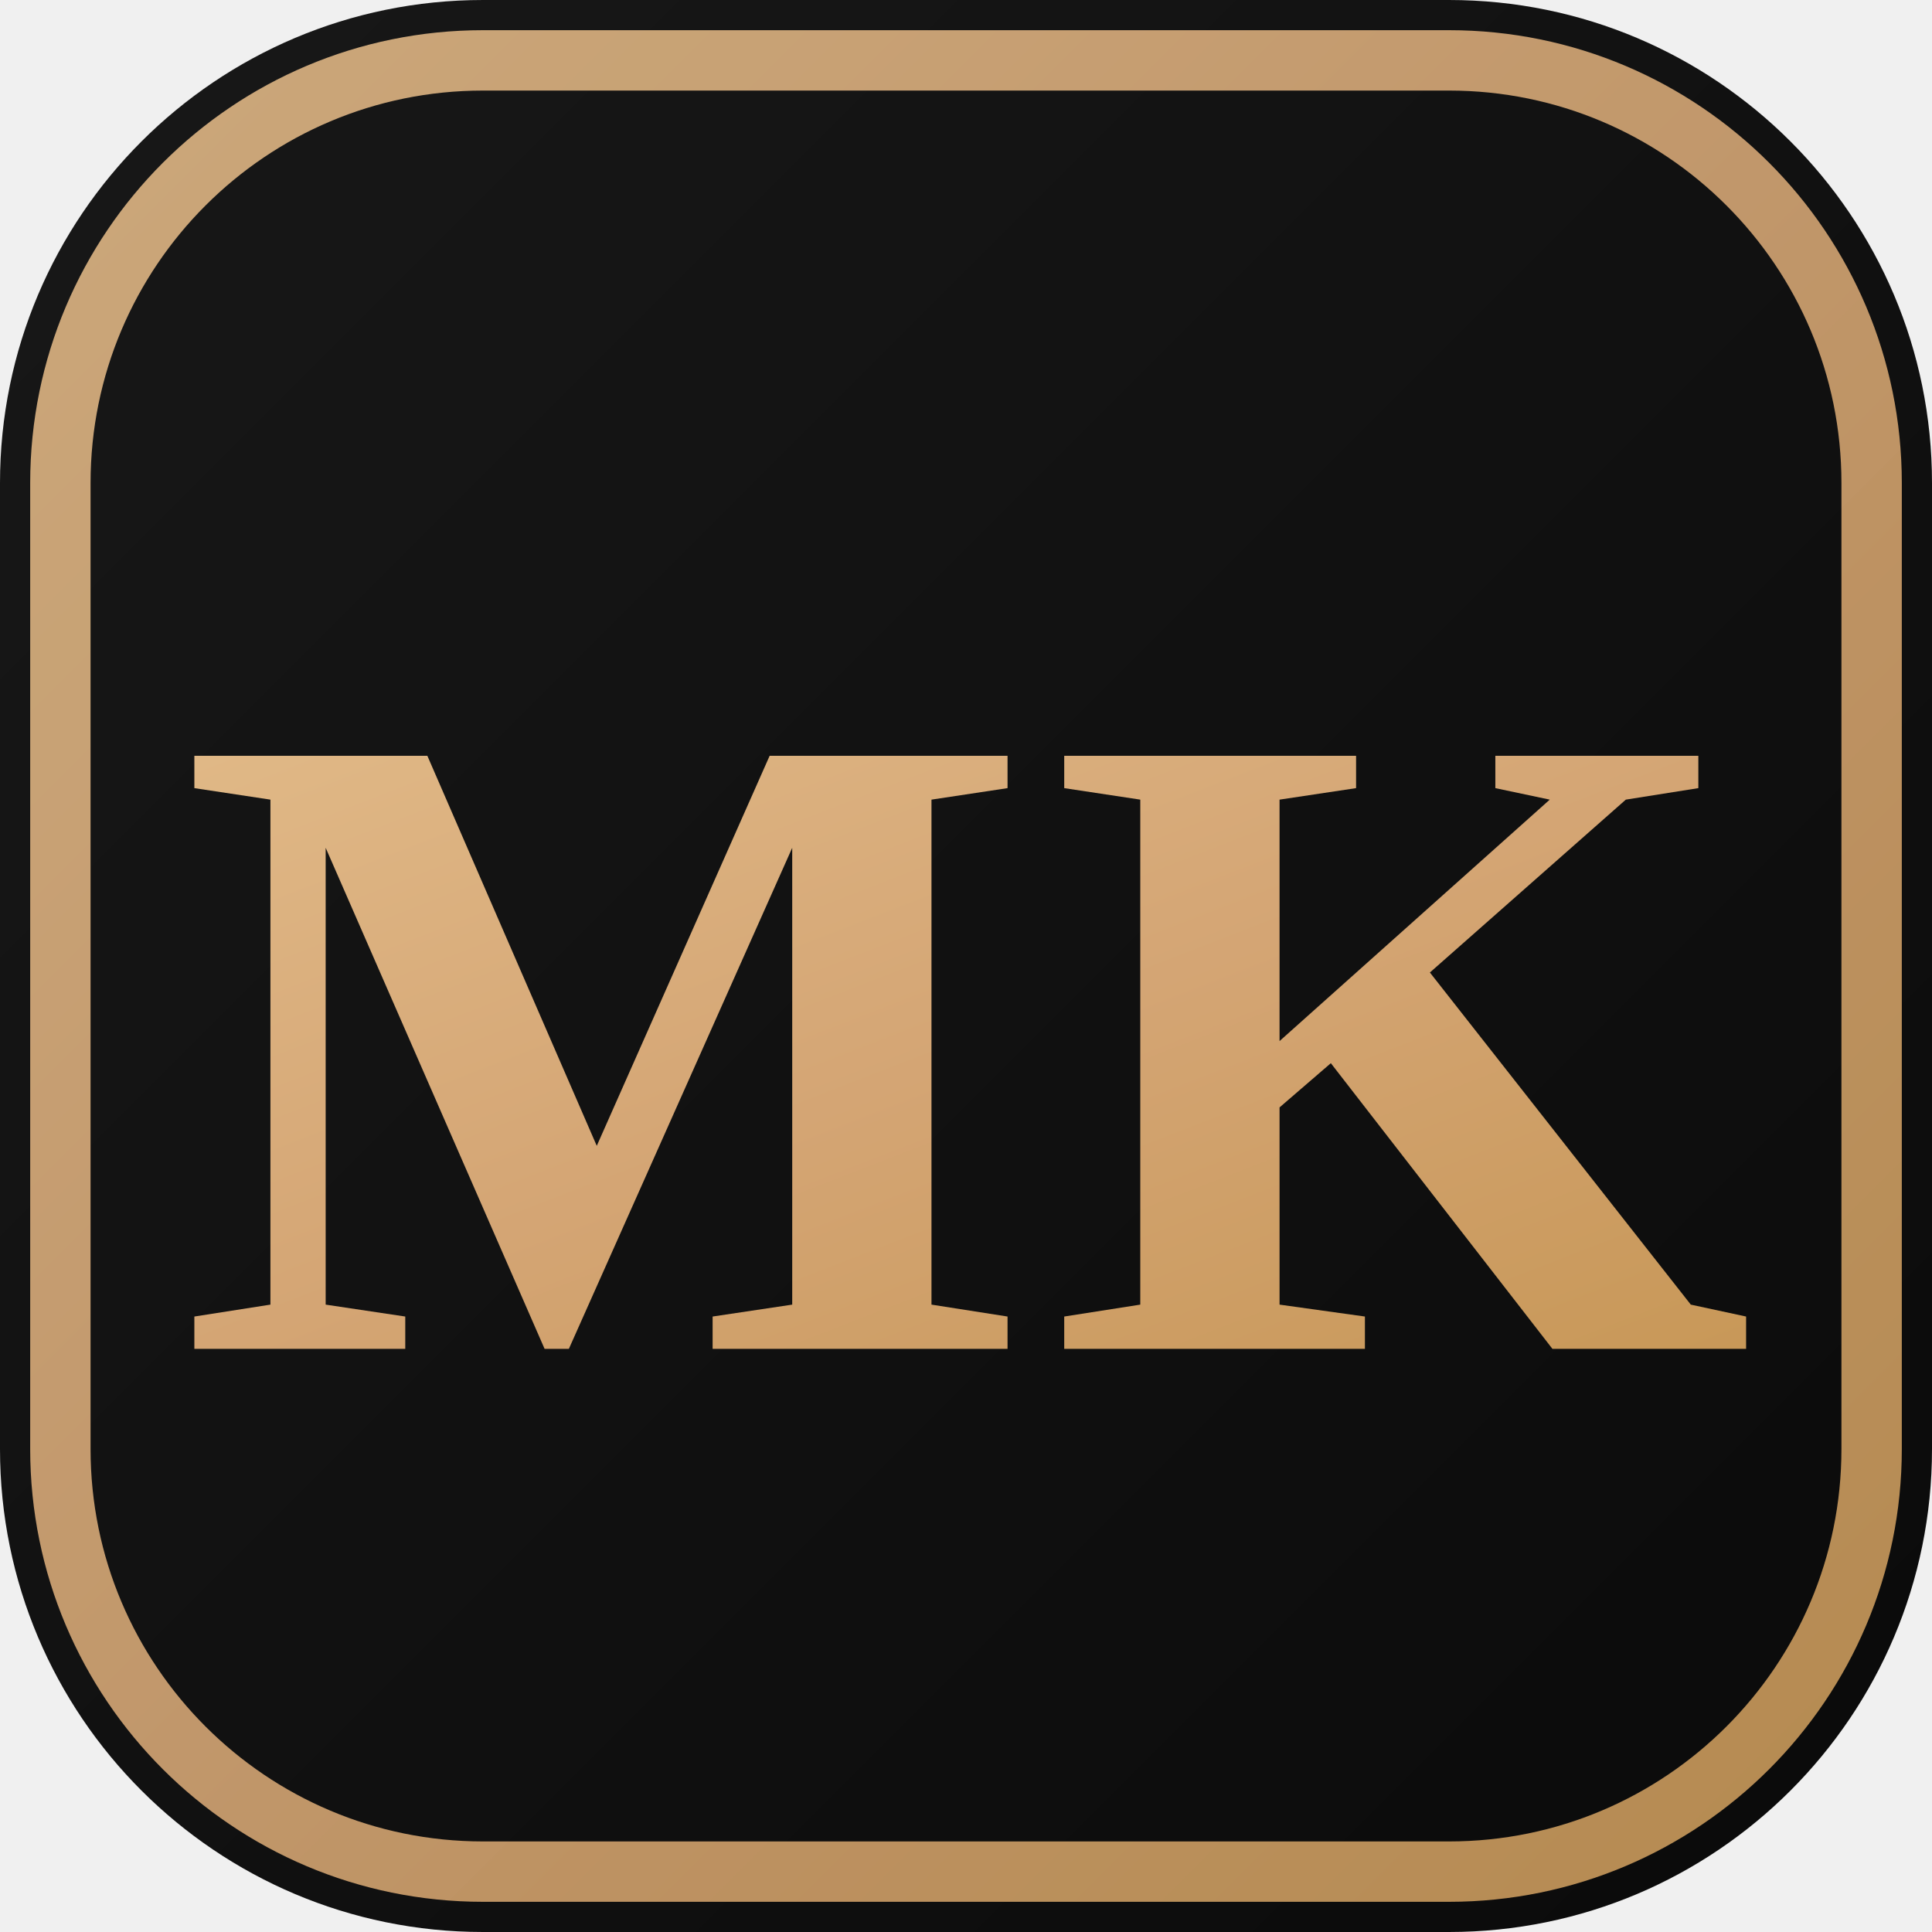
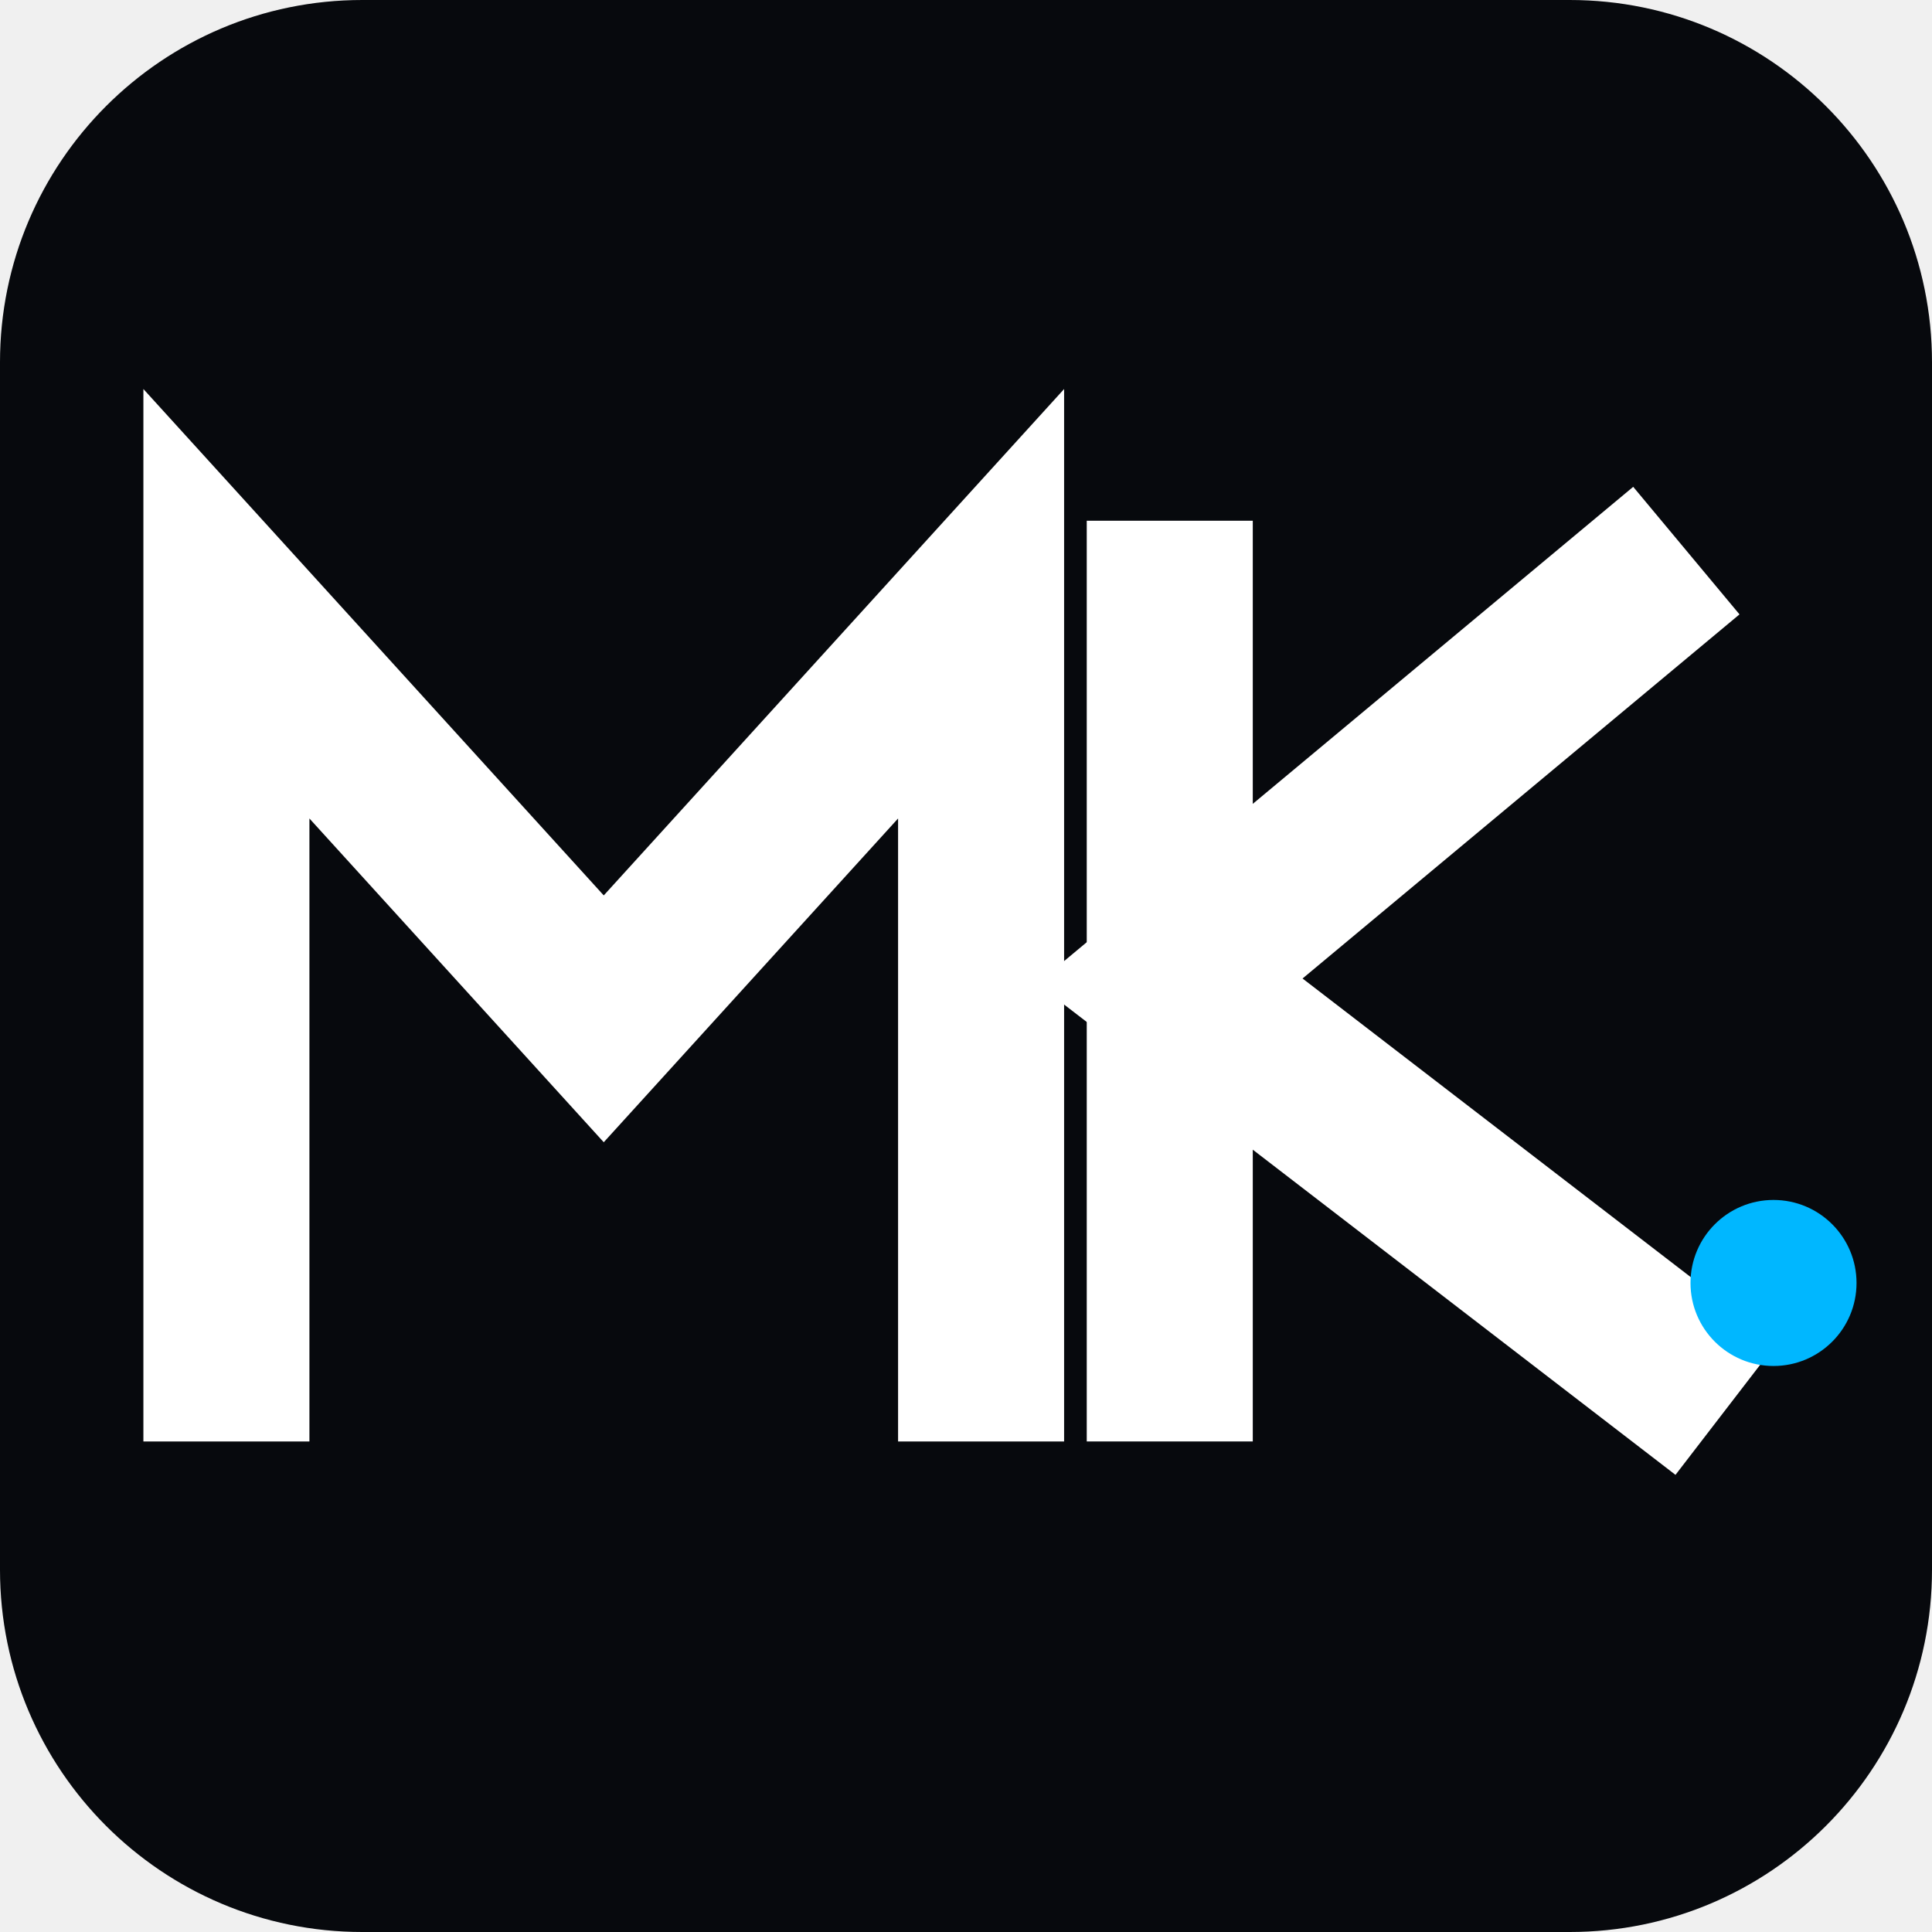
- <svg xmlns="http://www.w3.org/2000/svg" viewBox="0 0 512 512" width="100%" height="100%">
-   <defs>
-     <linearGradient id="bgGrad" x1="0%" y1="0%" x2="100%" y2="100%">
-       <stop offset="0%" stop-color="#181818" />
-       <stop offset="100%" stop-color="#0a0a0a" />
-     </linearGradient>
-     <linearGradient id="goldGrad" x1="0%" y1="0%" x2="100%" y2="100%">
-       <stop offset="0%" stop-color="#e0b886" />
-       <stop offset="50%" stop-color="#d4a574" />
-       <stop offset="100%" stop-color="#c89858" />
-     </linearGradient>
-   </defs>
-   <rect width="512" height="512" rx="128" fill="url(#bgGrad)" />
-   <rect x="16" y="16" width="480" height="480" rx="112" fill="none" stroke="url(#goldGrad)" stroke-width="16" opacity="0.9" />
-   <text x="50%" y="54%" dominant-baseline="central" text-anchor="middle" font-family="'Cormorant Garamond', 'Georgia', 'Times New Roman', serif" font-weight="700" font-size="240" fill="url(#goldGrad)" letter-spacing="4">MK</text>
+ <svg xmlns="http://www.w3.org/2000/svg" viewBox="0 0 512 512" width="512" height="512">
+   <rect width="512" height="512" rx="96" fill="#07090D" />
+   <g fill="none" stroke="#FFFFFF" stroke-width="44" stroke-linecap="square" stroke-linejoin="miter">
+     <path d="M 60 360 V 160 L 160 270 L 260 160 V 360" />
+     <path d="M 310 160 V 360" />
+     <path d="M 430 160 L 310 260 L 440 360" />
+   </g>
+   <circle cx="470" cy="340" r="22" fill="#00B7FF" />
</svg>
